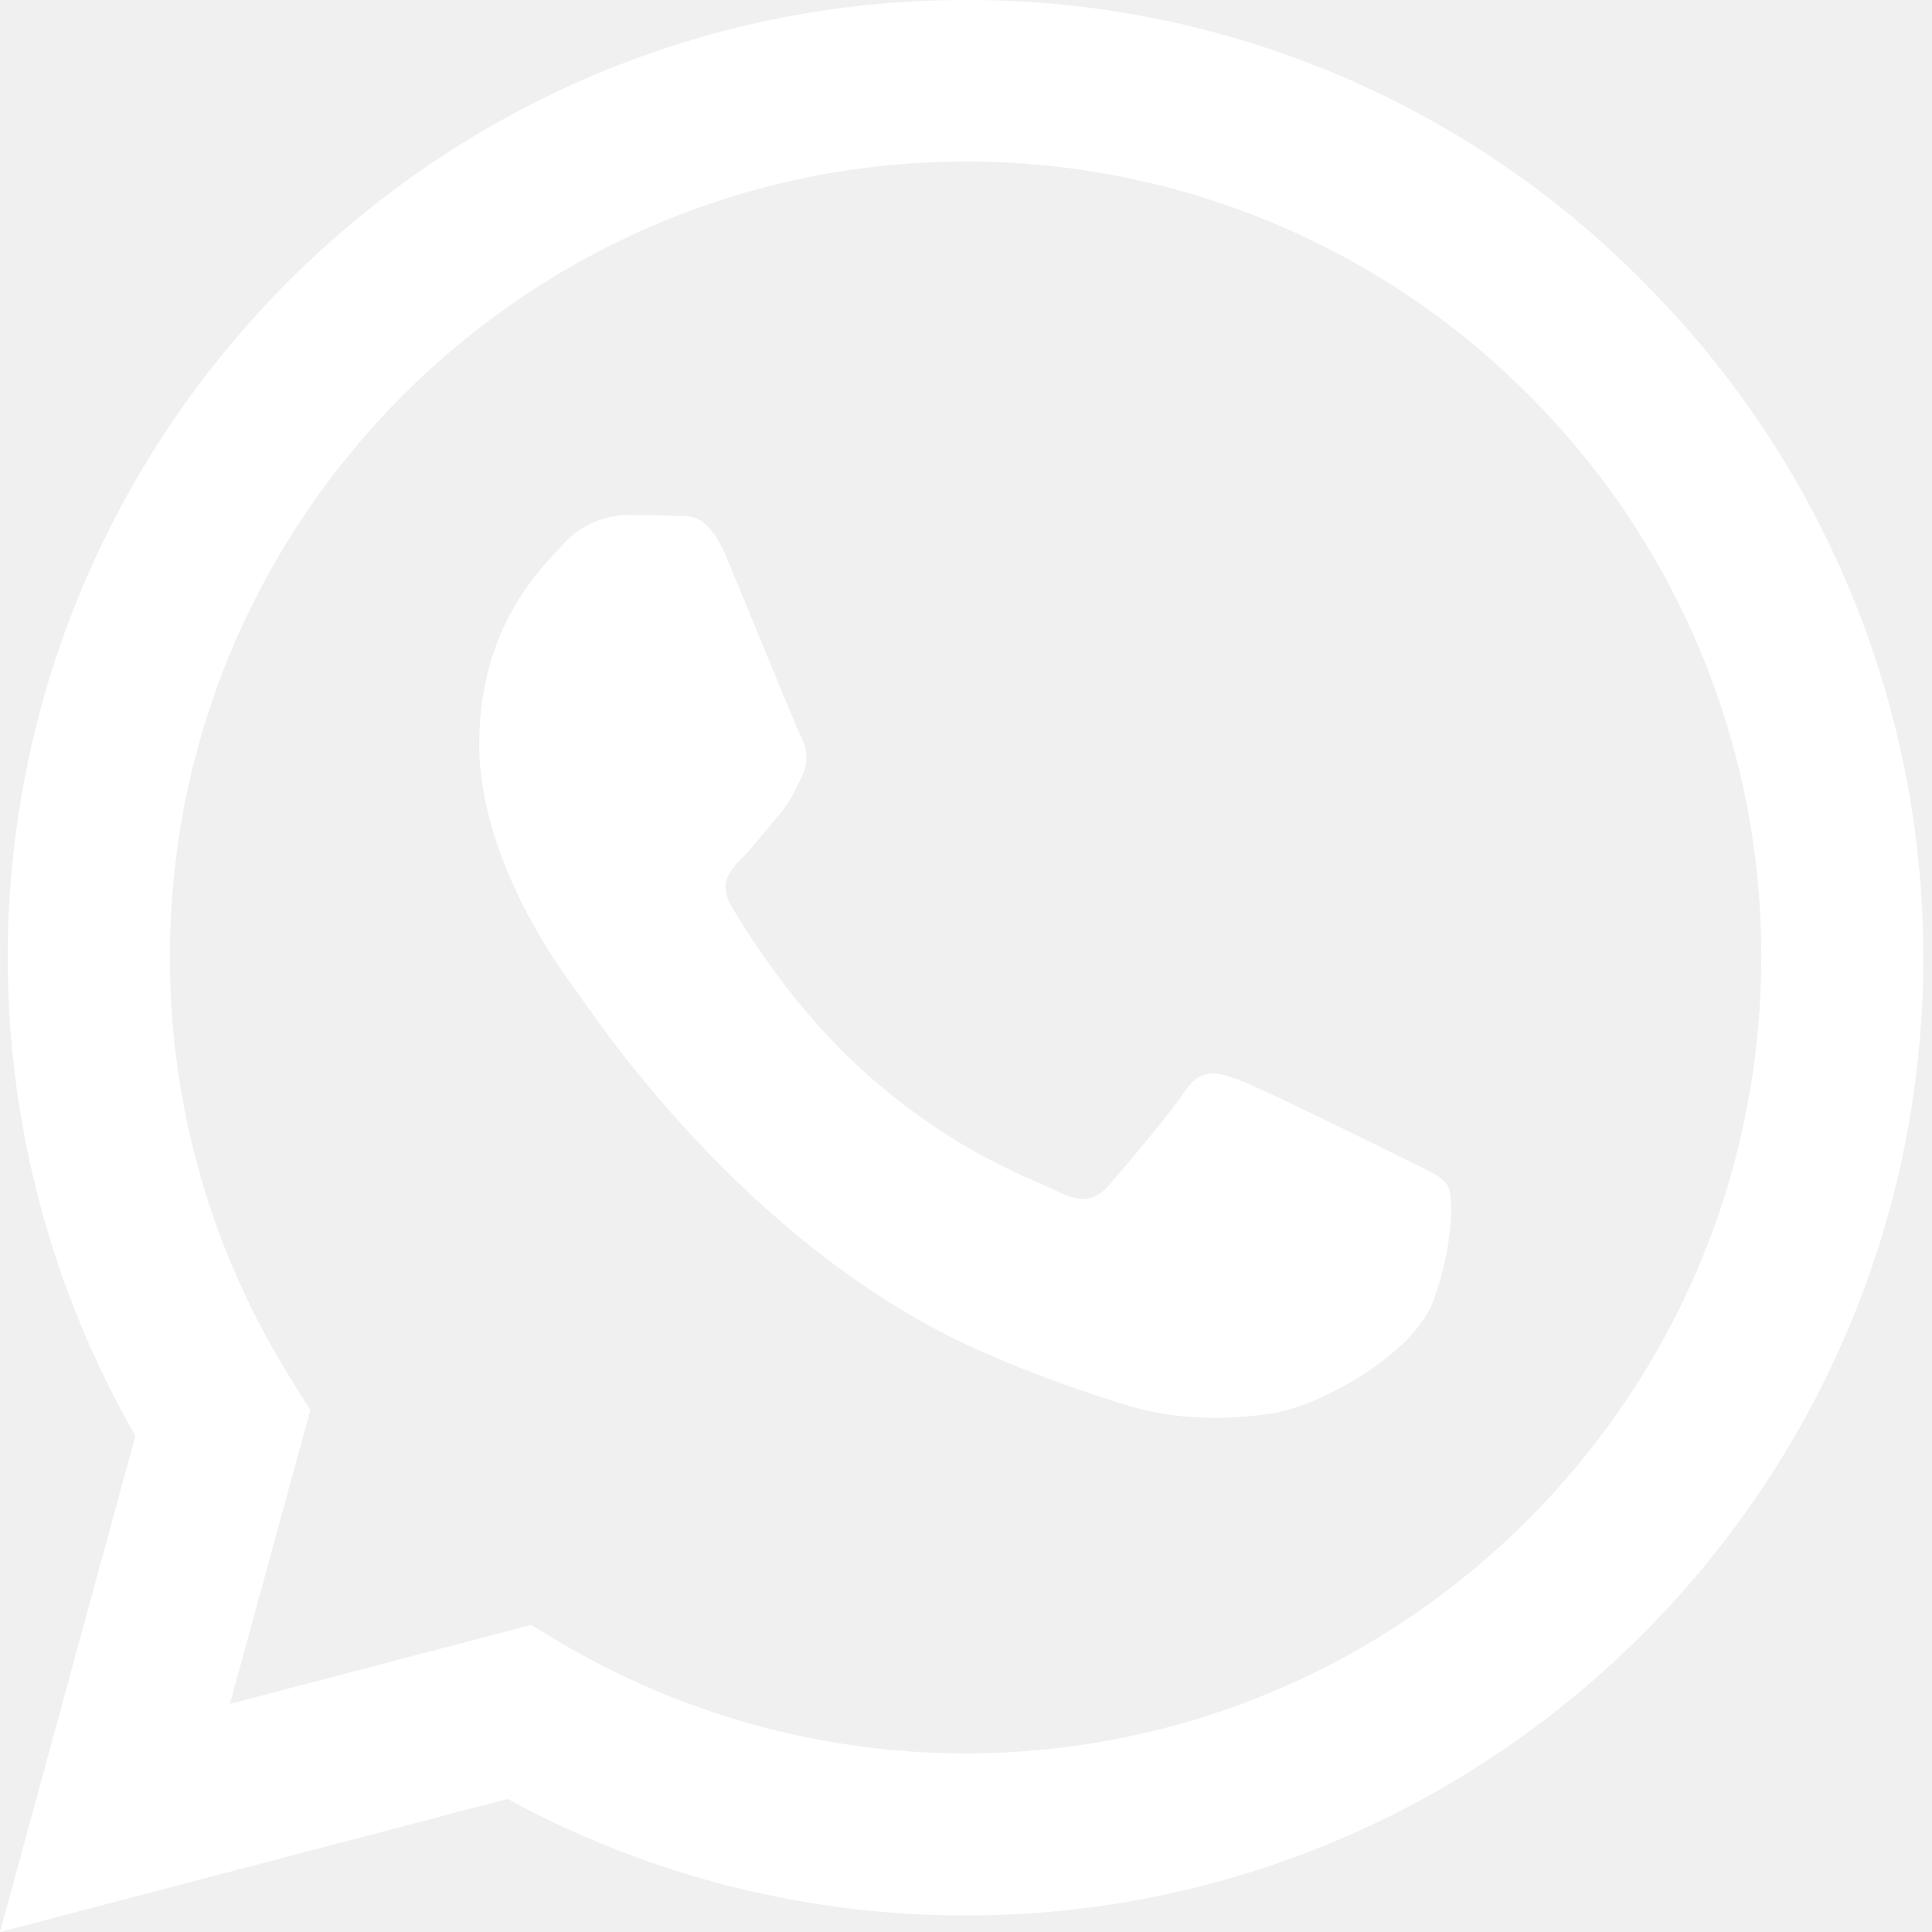
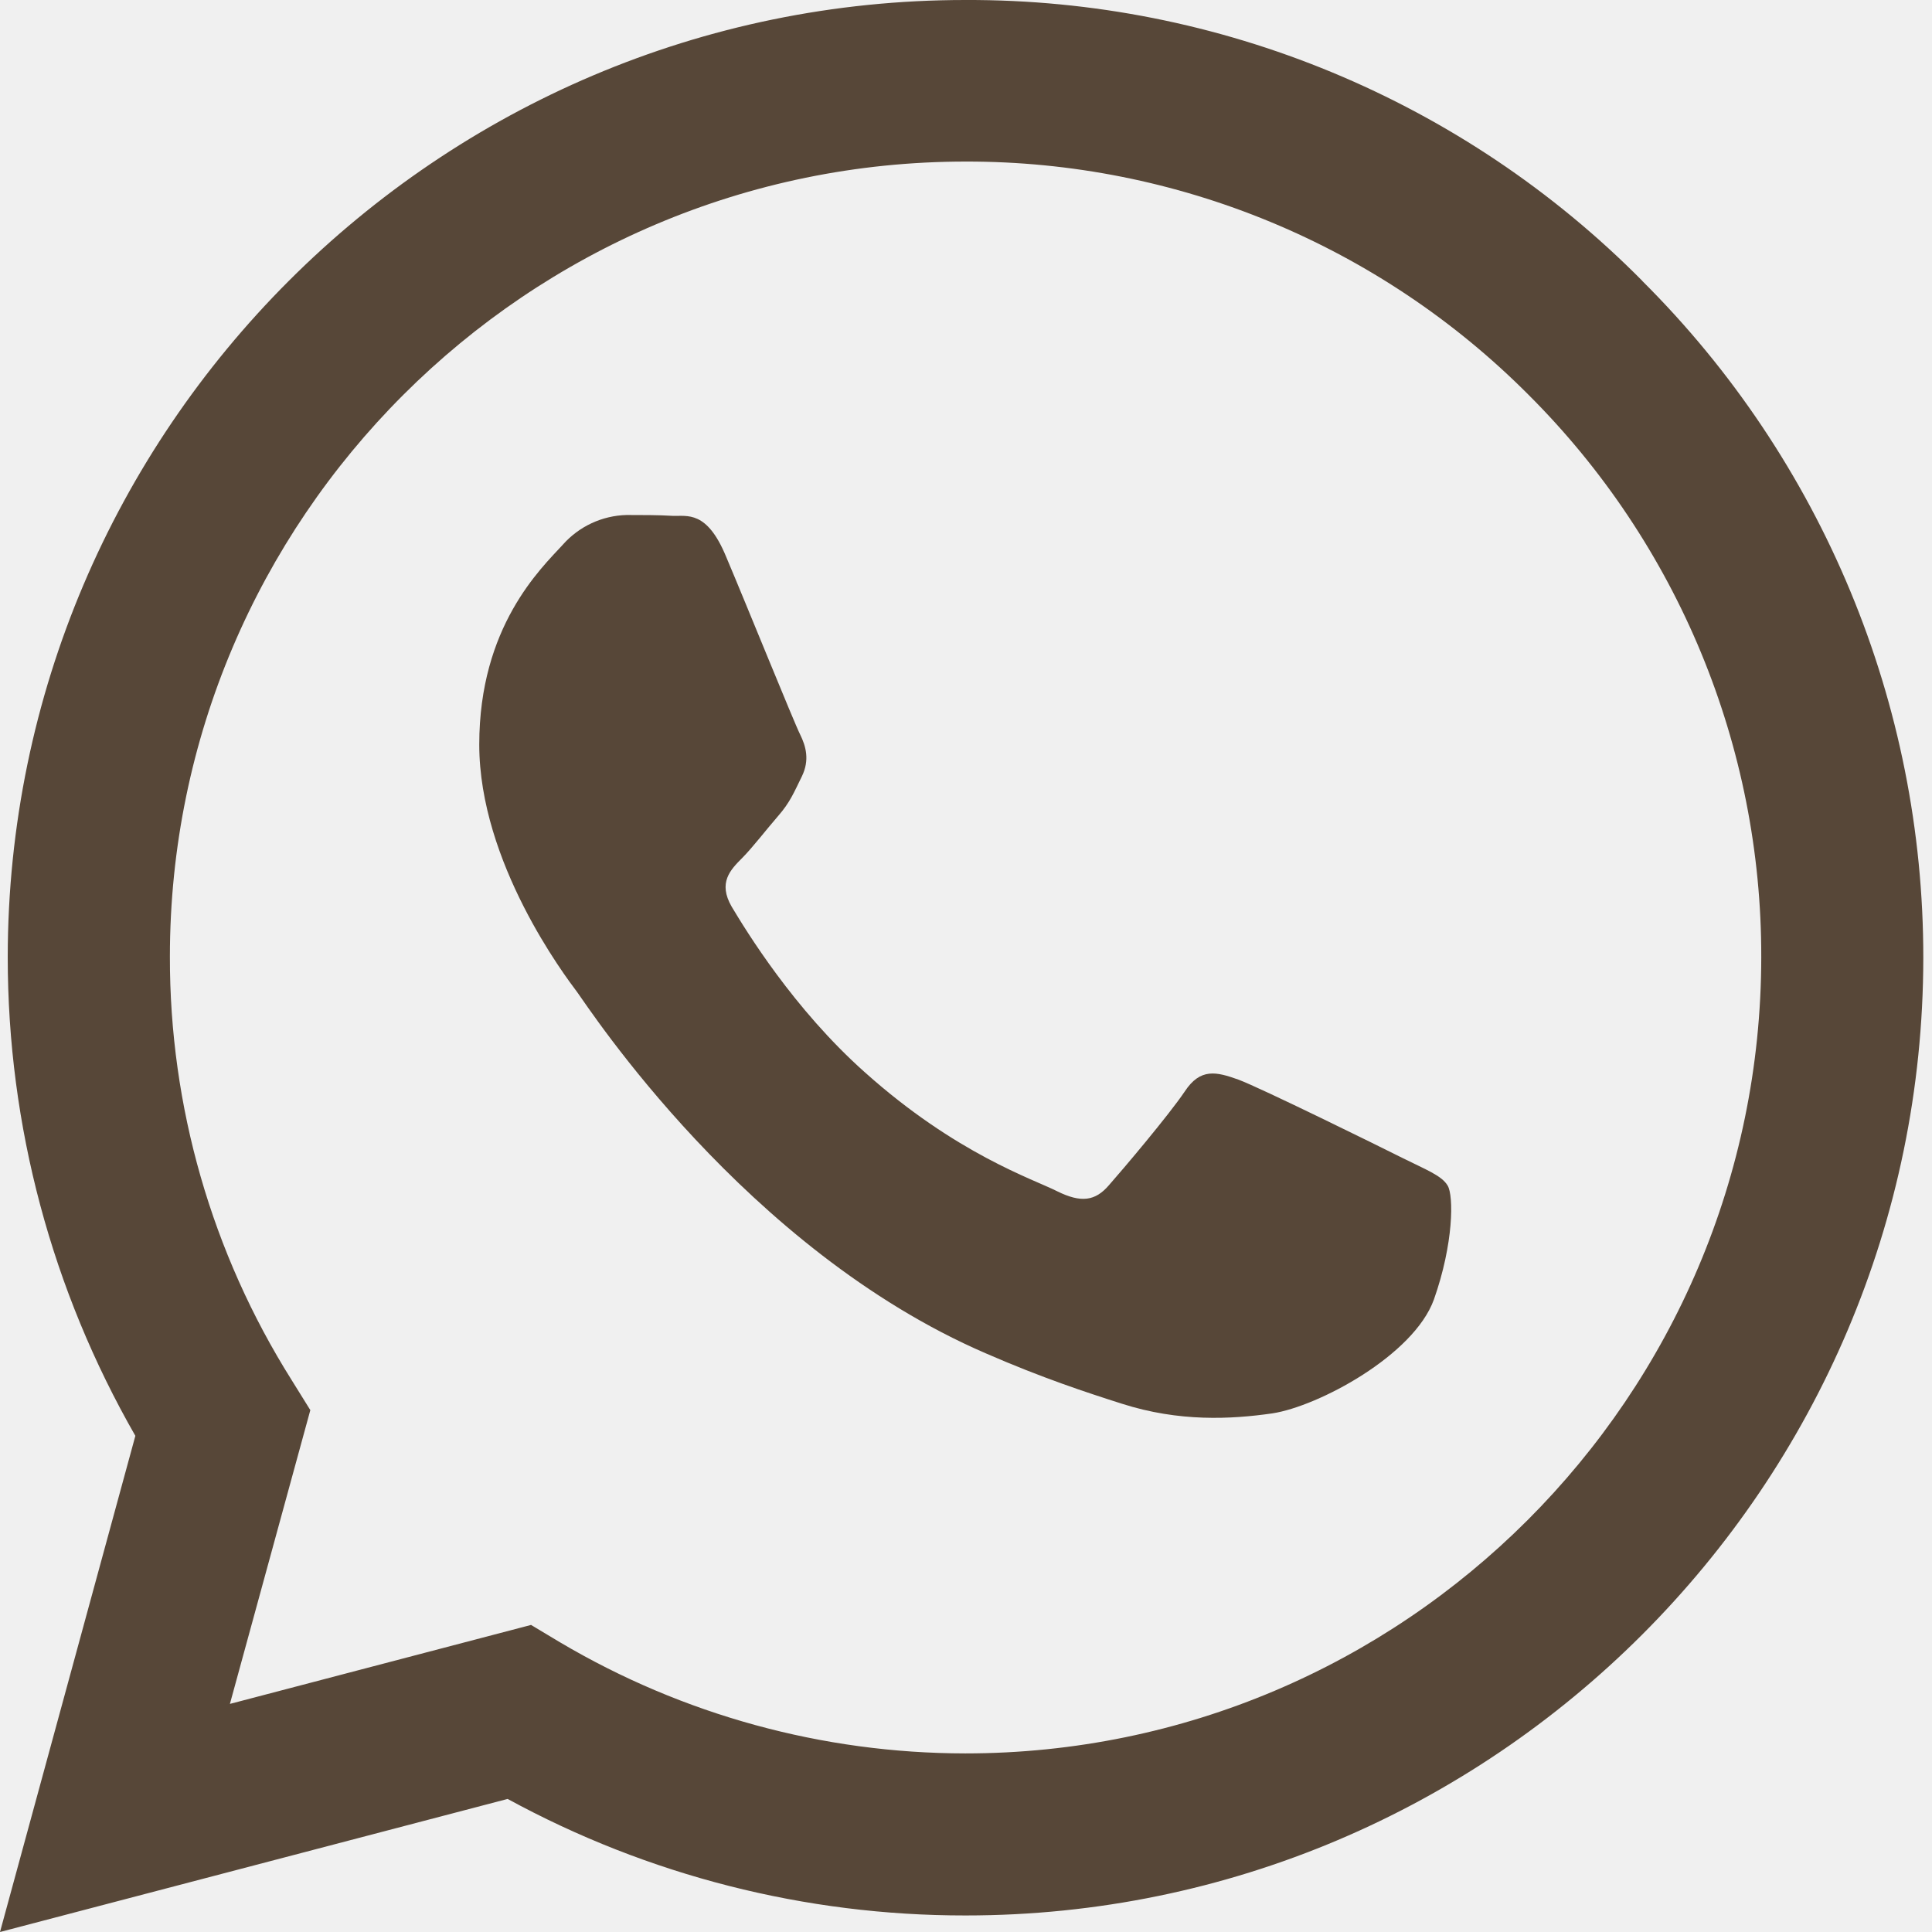
- <svg xmlns="http://www.w3.org/2000/svg" width="48" height="48" fill="#fff" viewBox="0 0 16 16">
+ <svg xmlns="http://www.w3.org/2000/svg" width="48" height="48" fill="#574738" viewBox="0 0 16 16">
  <path d="M13.601 2.326A7.85 7.85 0 0 0 7.994 0C3.627 0 .068 3.558.064 7.926c0 1.399.366 2.76 1.057 3.965L0 16l4.204-1.102a7.9 7.9 0 0 0 3.79.965h.004c4.368 0 7.926-3.558 7.93-7.93A7.9 7.9 0 0 0 13.6 2.326zM7.994 14.521a6.6 6.6 0 0 1-3.356-.92l-.24-.144-2.494.654.666-2.433-.156-.251a6.56 6.56 0 0 1-1.007-3.505c0-3.626 2.957-6.584 6.591-6.584a6.56 6.56 0 0 1 4.66 1.931 6.56 6.56 0 0 1 1.928 4.66c-.004 3.639-2.961 6.592-6.592 6.592m3.615-4.934c-.197-.099-1.17-.578-1.353-.646-.182-.065-.315-.099-.445.099-.133.197-.513.646-.627.775-.114.133-.232.148-.43.05-.197-.1-.836-.308-1.592-.985-.59-.525-.985-1.175-1.103-1.372-.114-.198-.011-.304.088-.403.087-.088.197-.232.296-.346.1-.114.133-.198.198-.33.065-.134.034-.248-.015-.347-.05-.099-.445-1.076-.612-1.47-.16-.389-.323-.335-.445-.34-.114-.007-.247-.007-.38-.007a.73.73 0 0 0-.529.247c-.182.198-.691.677-.691 1.654s.71 1.916.81 2.049c.098.133 1.394 2.132 3.383 2.992.47.205.84.326 1.129.418.475.152.904.129 1.246.08.38-.058 1.171-.48 1.338-.943.164-.464.164-.86.114-.943-.049-.084-.182-.133-.38-.232" />
</svg>
